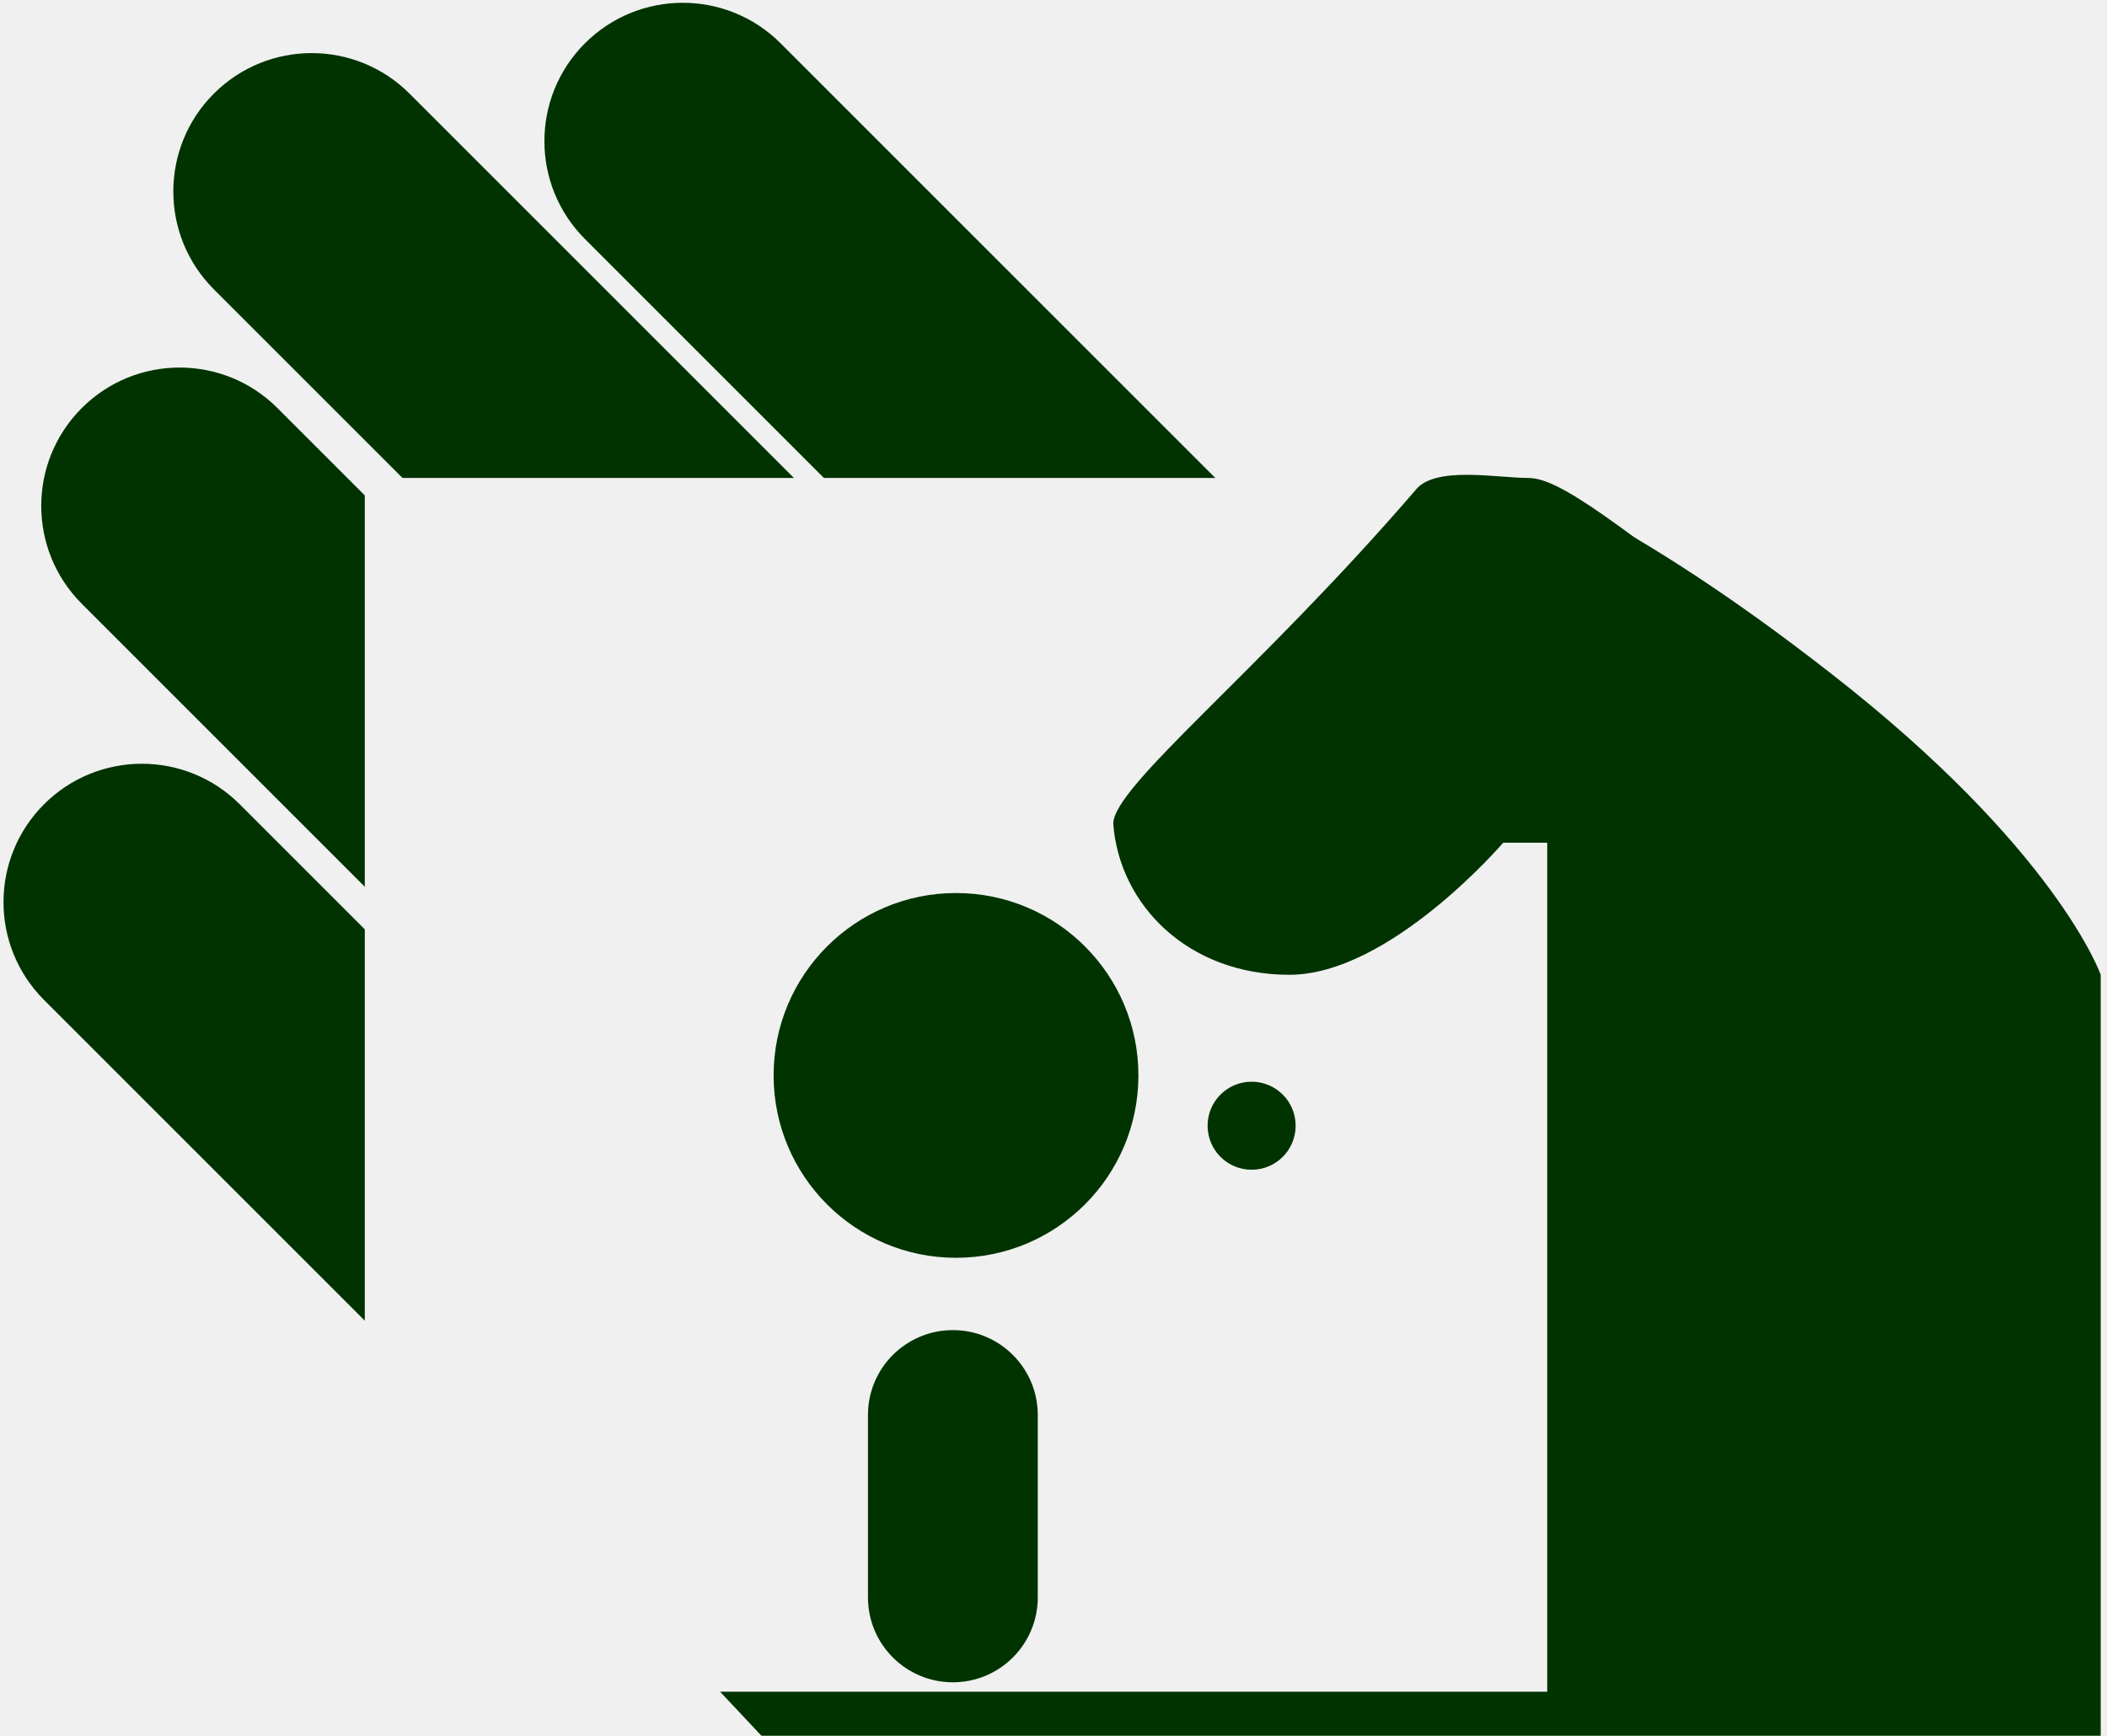
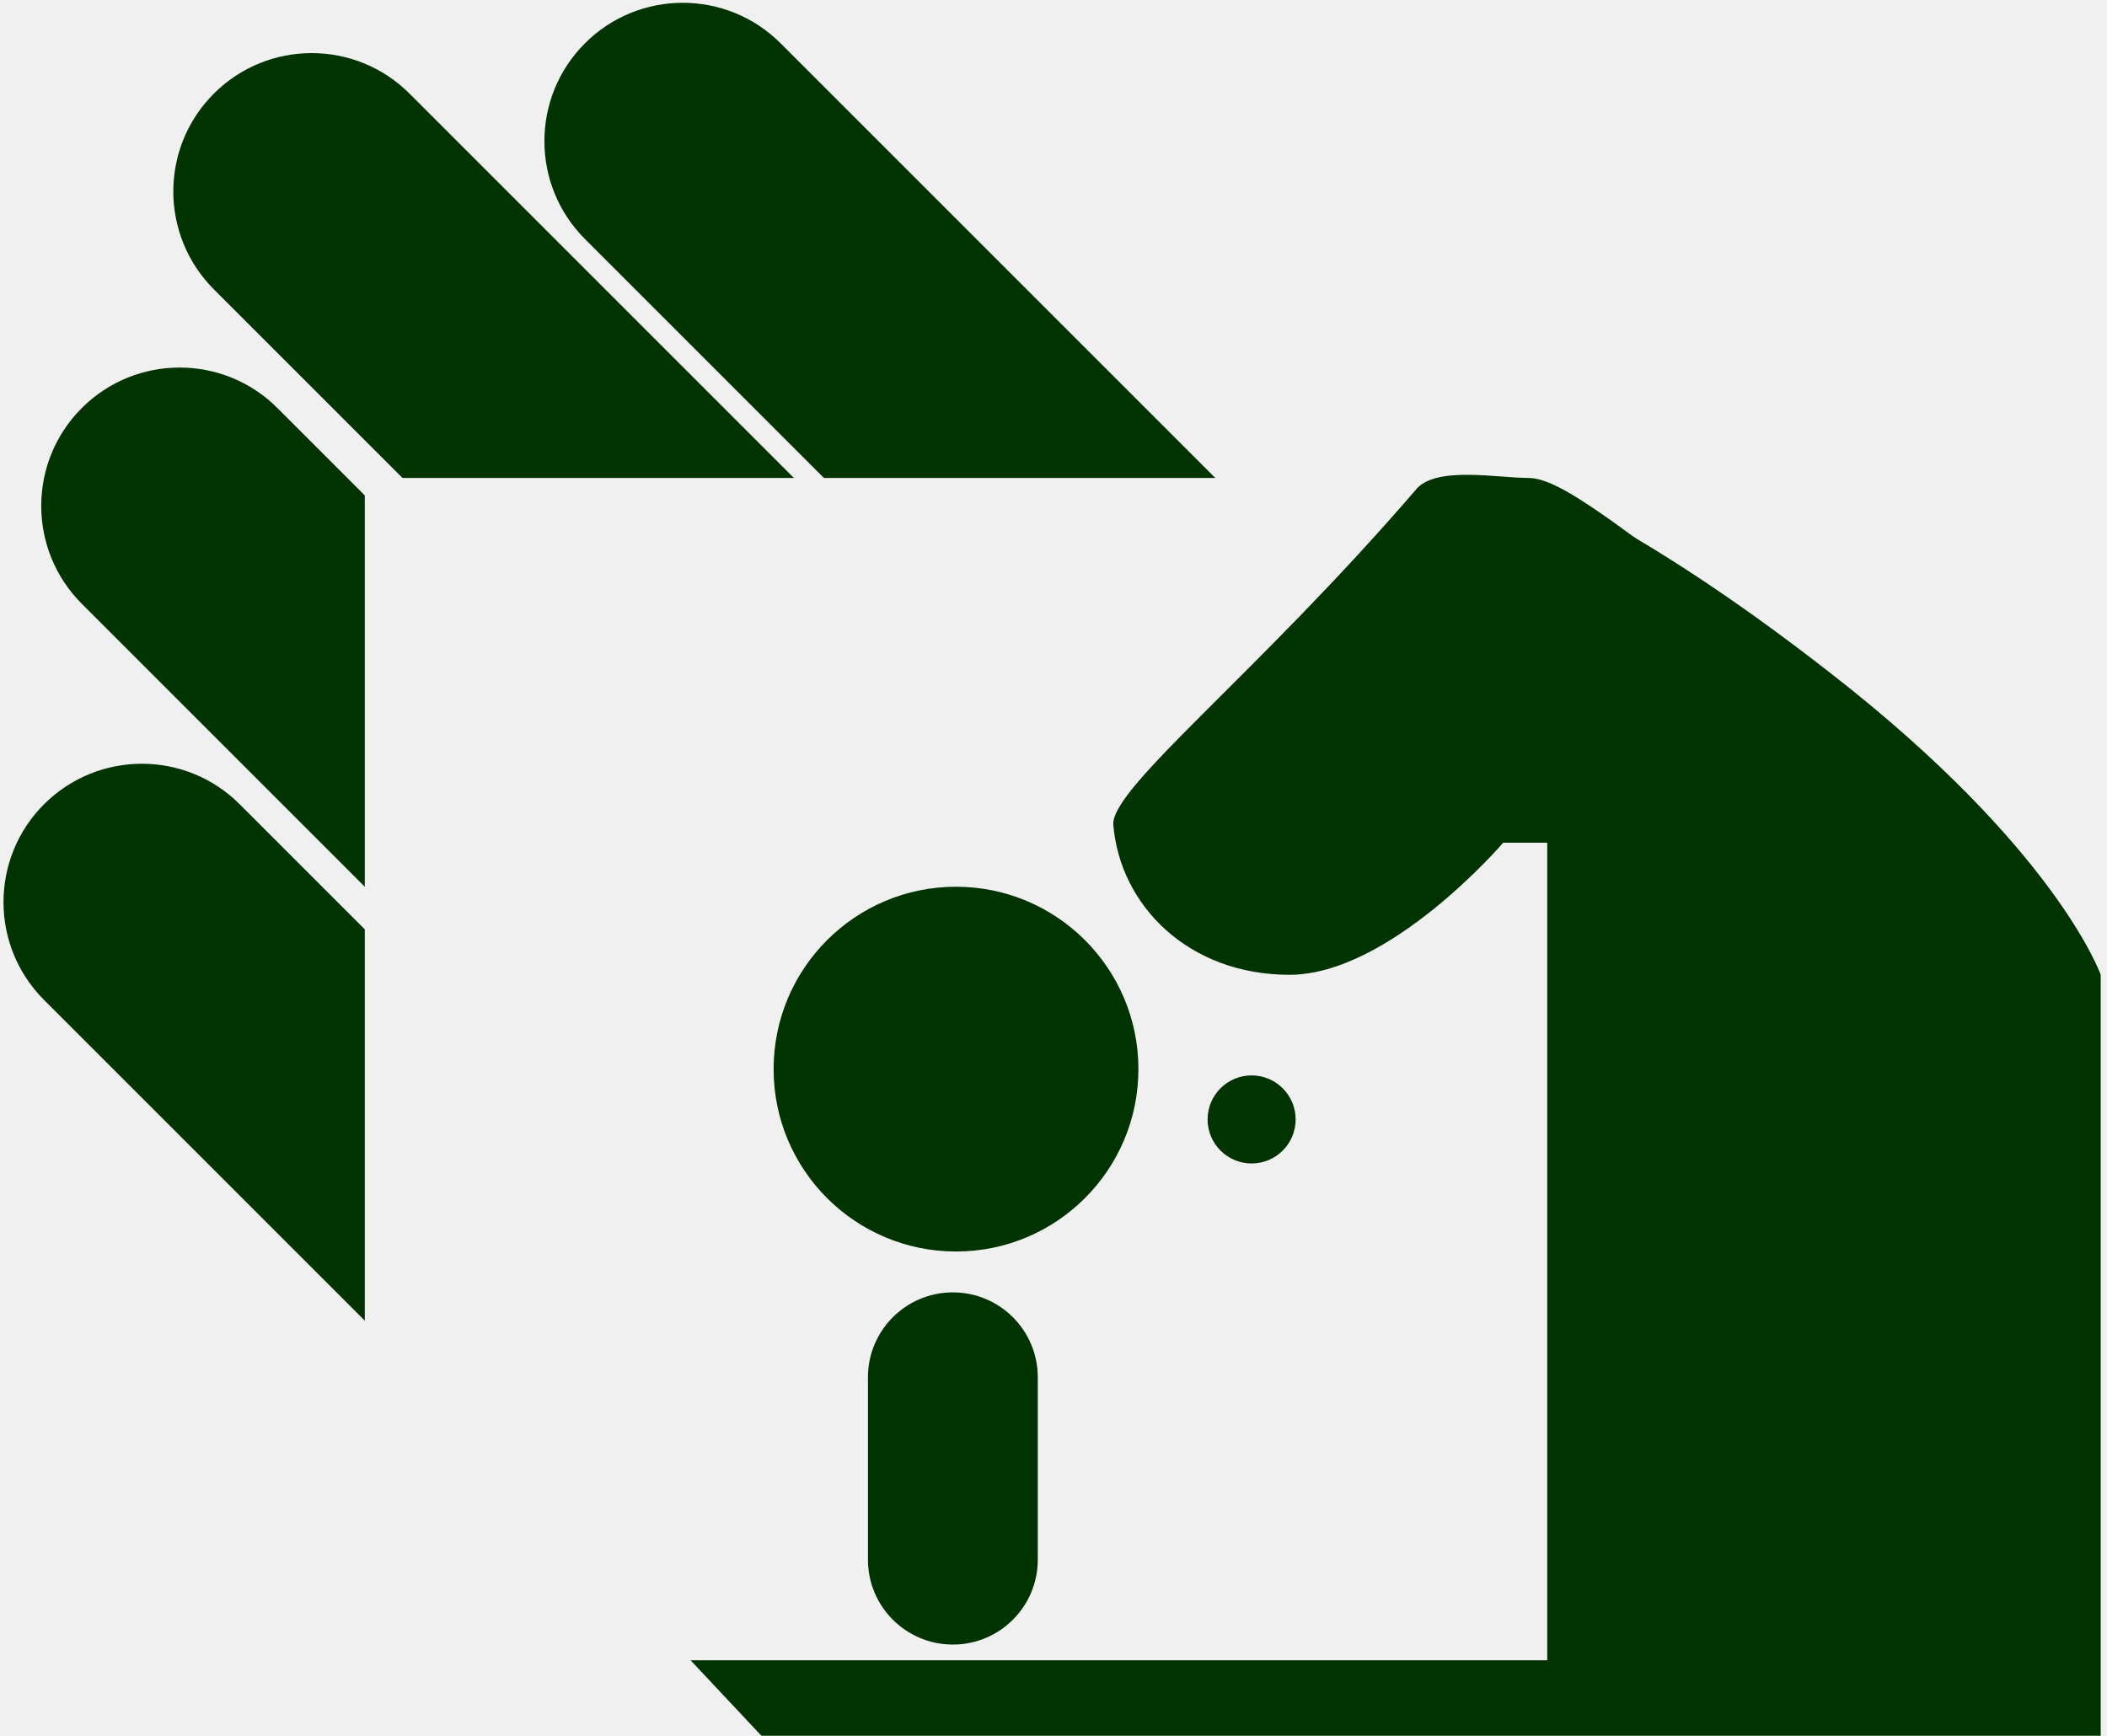
<svg xmlns="http://www.w3.org/2000/svg" viewBox="0 0 335 276" fill="#030">
  <defs>
    <path id="finger" transform="rotate(-45)" d=" M0 0 a15 15 0 0 1 44 0 v99 h-44 z" />
    <mask id="disk">
      <rect width="100%" height="100%" fill="#fff" />
-       <path fill="#000" d=" M58 76 h188 v193 H58 z" />
+       <path fill="#000" d=" M58 76 h188 v188 H58 z" />
    </mask>
  </defs>
  <g mask="url(#disk)">
    <path d=" M122 277 l-61-65 l180-136 s18 6 50 31 c36 28 43 48 43 48 v122 z" />
    <use href="#finger" x="7" y="159" />
    <use href="#finger" x="13" y="96" />
    <use href="#finger" x="34" y="46" />
    <use href="#finger" x="93" y="38" />
  </g>
-   <circle cx="152" cy="171" r="29" />
-   <circle cx="199" cy="179" r="7" />
-   <path d=" M138 225 a13 13 0 0 1 27 0 v29 a13 13 0 0 1-27 0 z" />
+   <circle cx="152" cy="170" r="29" />
+   <circle cx="199" cy="178" r="7" />
+   <path d=" M138 219 a13 13 0 0 1 27 0 v29 a13 13 0 0 1-27 0 z" />
  <path d=" M239 134 c0 0-18 21-34 21 -16 0-27-11-28-24 c0-6 23-24 48-53 c3-4 13-2 18-2 c5 0 14 7 41 28 c11 16-38 30-38 30 z" />
</svg>
